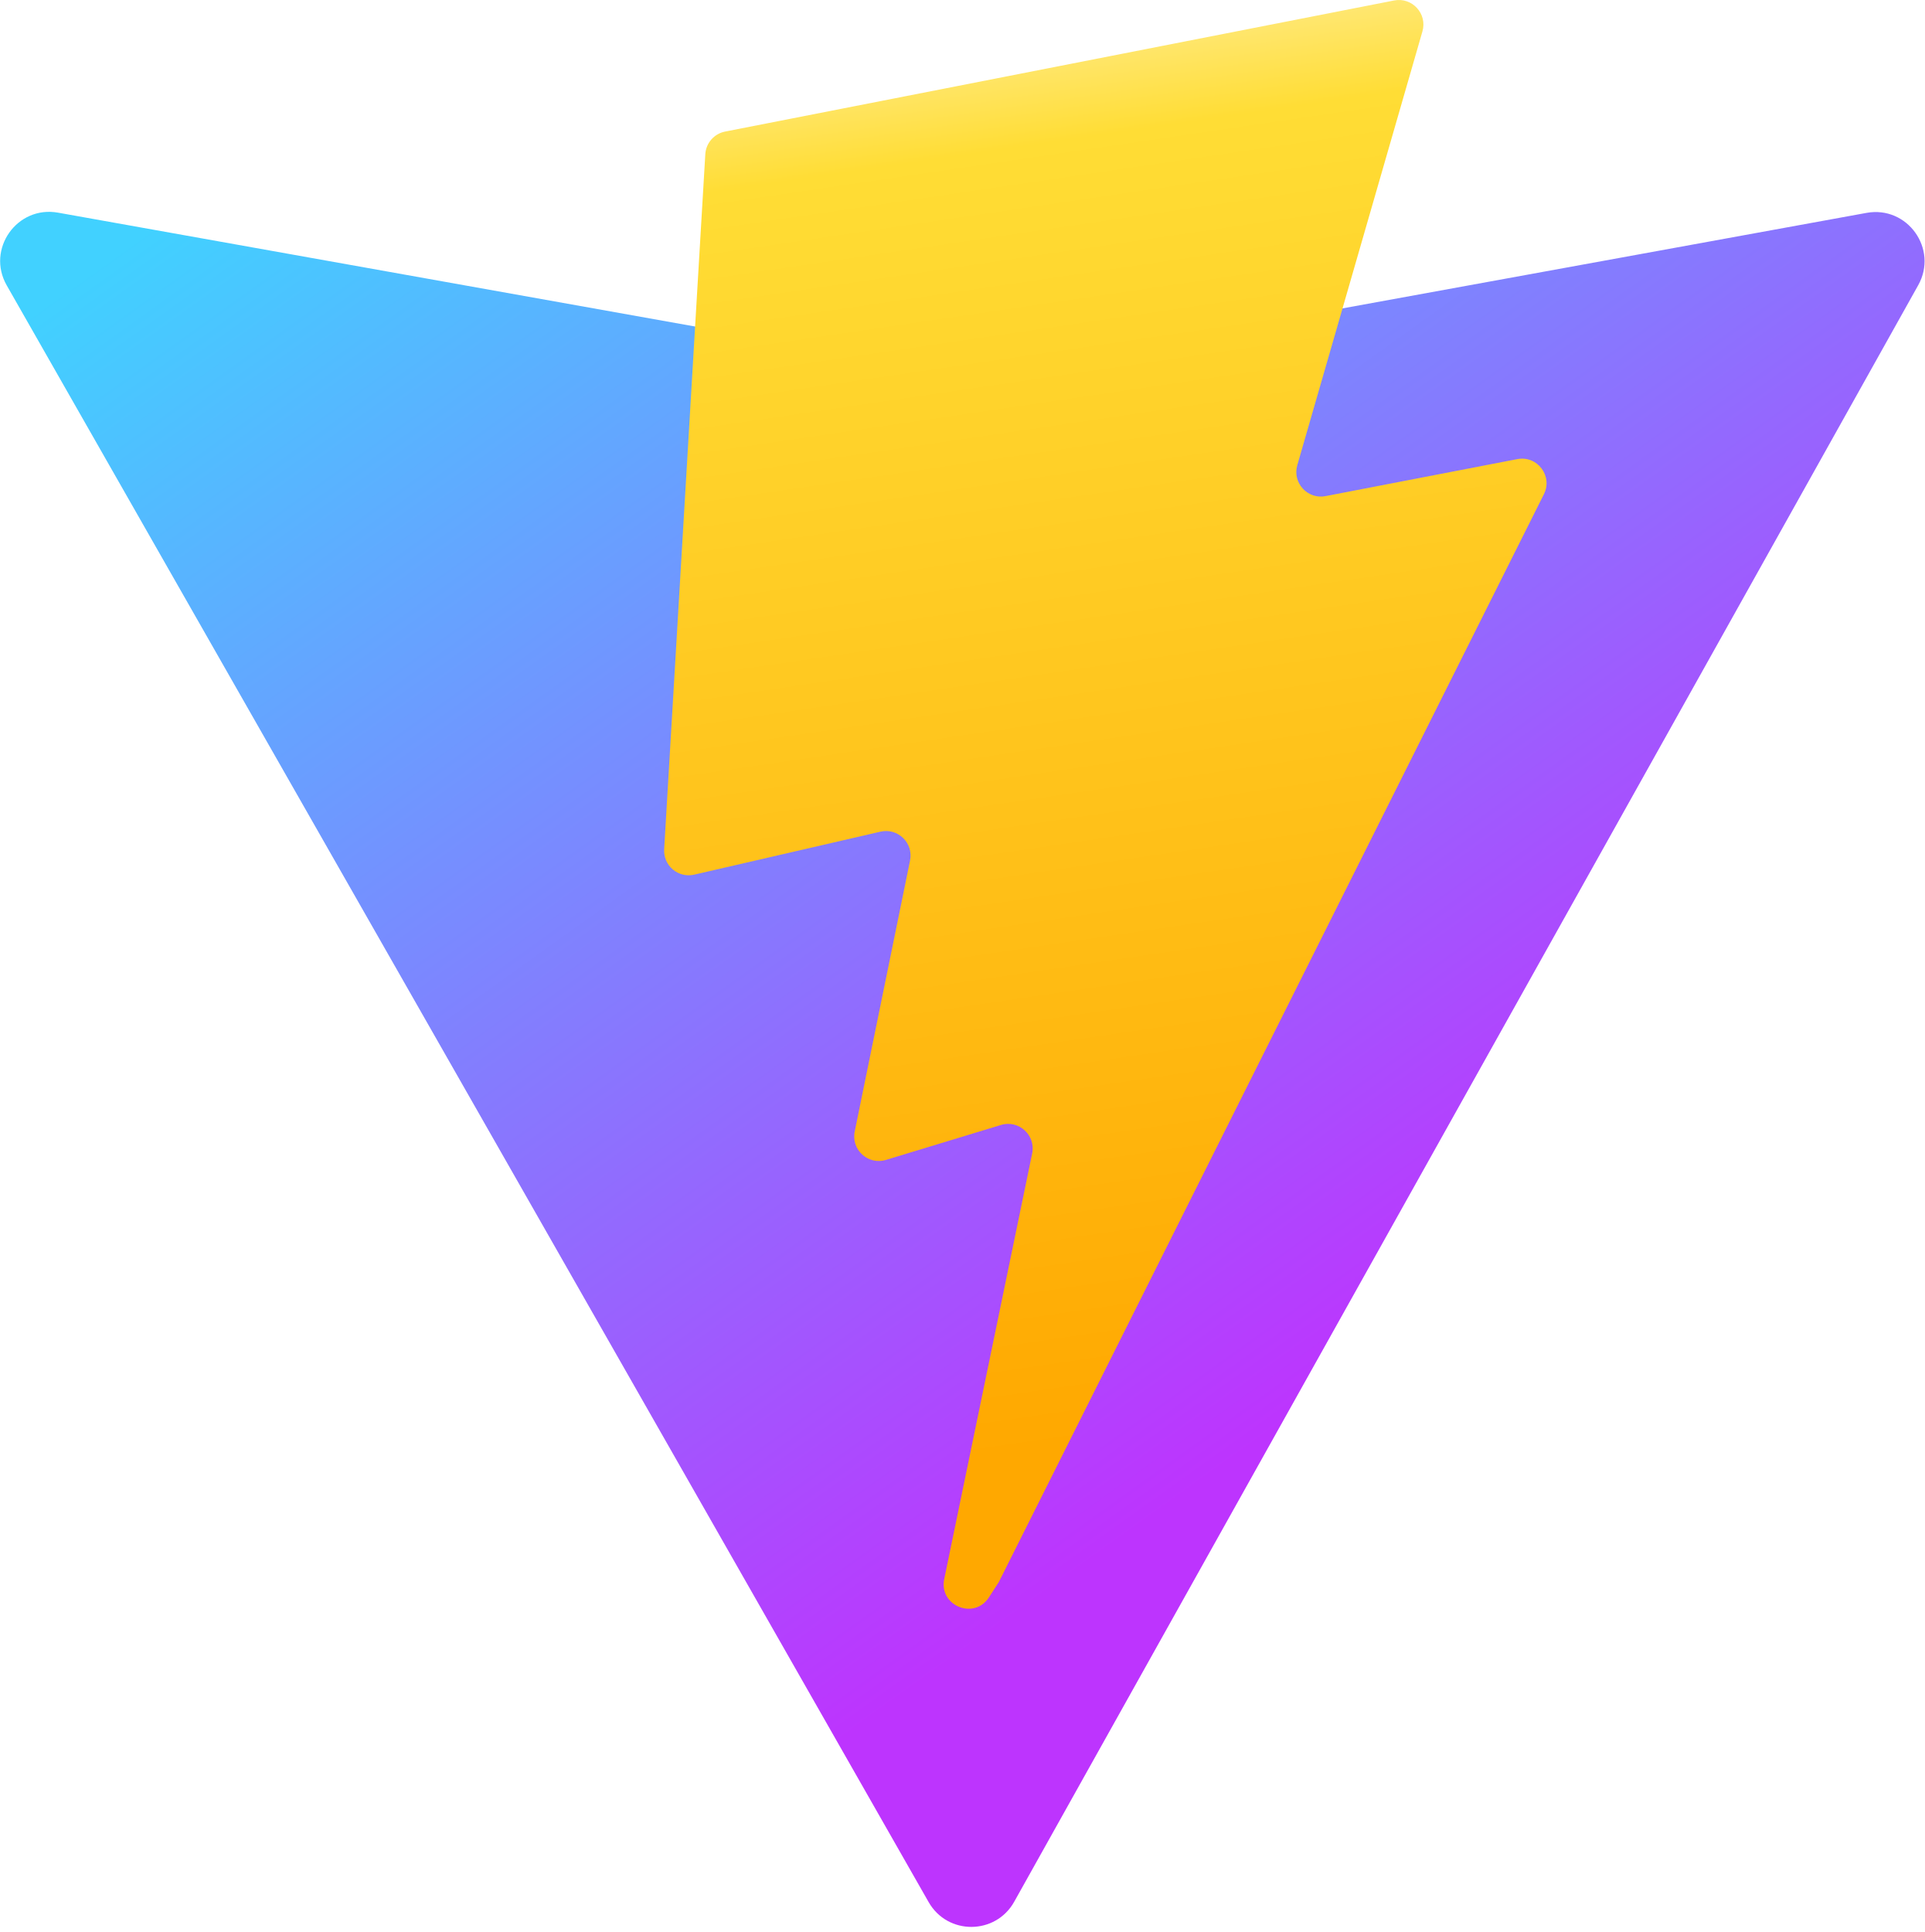
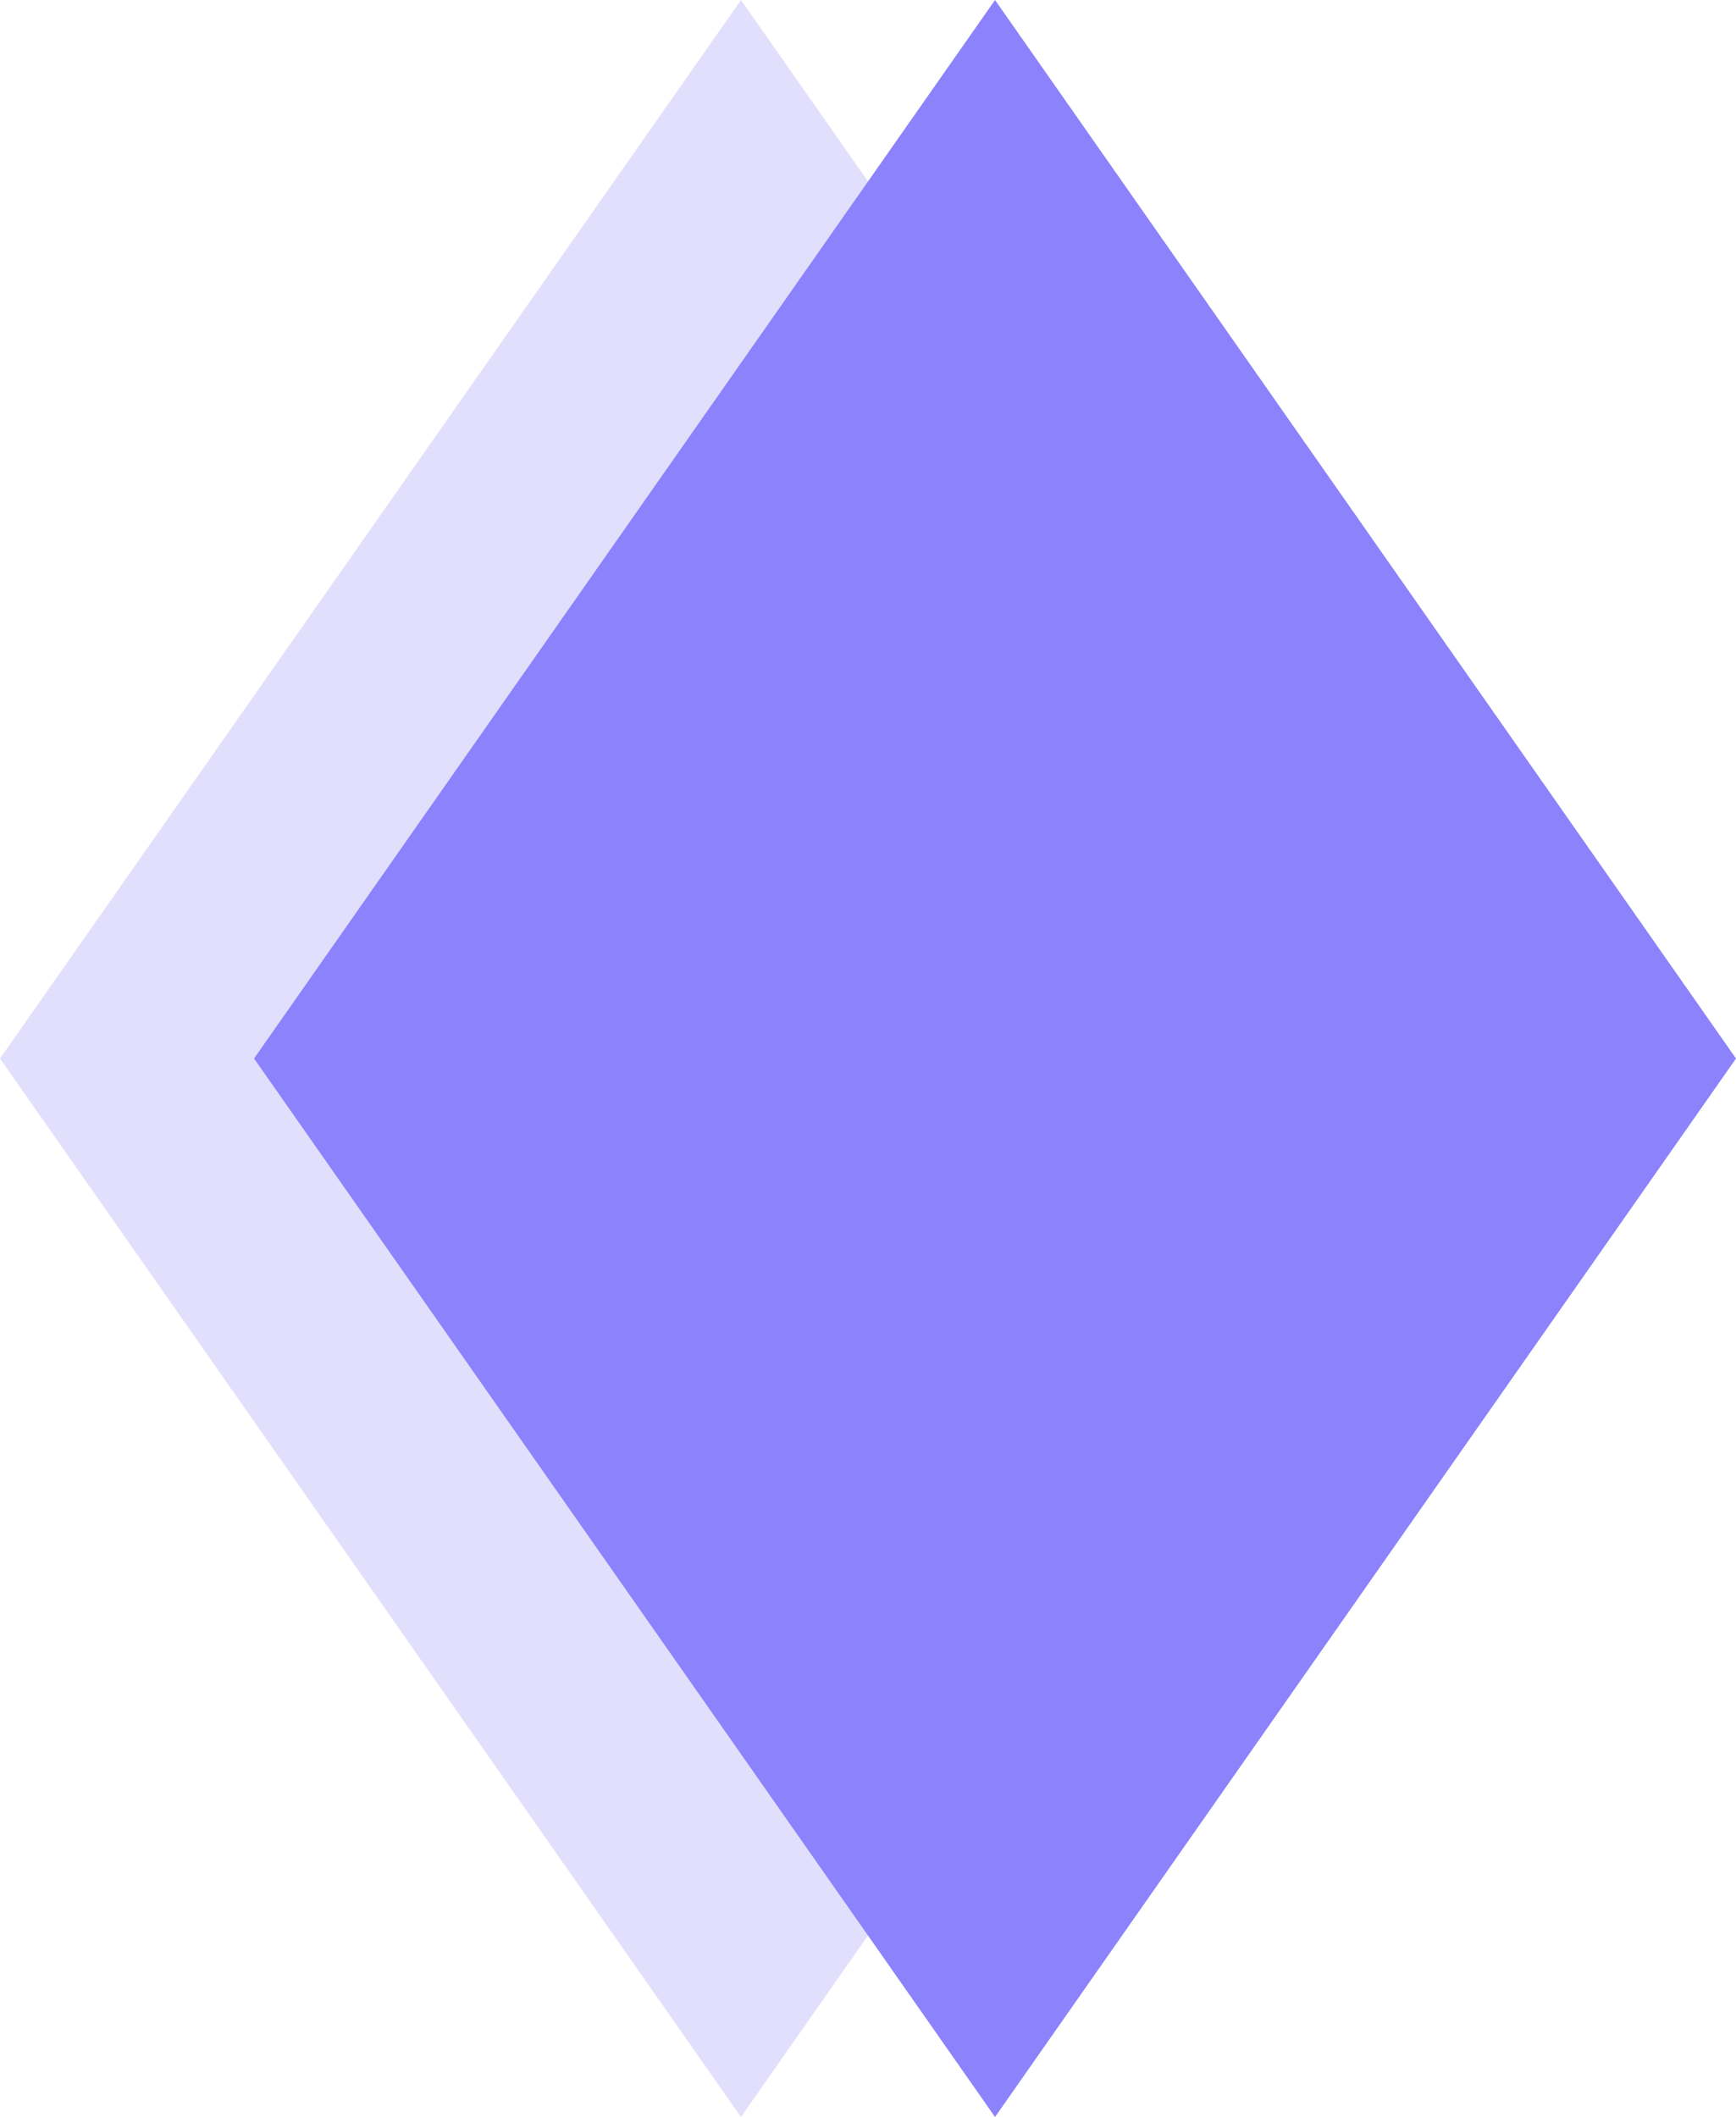
- <svg xmlns="http://www.w3.org/2000/svg" aria-hidden="true" role="img" class="iconify iconify--logos" width="31.88" height="32" preserveAspectRatio="xMidYMid meet" viewBox="0 0 256 257">
-   <defs>
-     <linearGradient id="IconifyId1813088fe1fbc01fb466" x1="-.828%" x2="57.636%" y1="7.652%" y2="78.411%">
-       <stop offset="0%" stop-color="#41D1FF" />
-       <stop offset="100%" stop-color="#BD34FE" />
-     </linearGradient>
-     <linearGradient id="IconifyId1813088fe1fbc01fb467" x1="43.376%" x2="50.316%" y1="2.242%" y2="89.03%">
-       <stop offset="0%" stop-color="#FFEA83" />
-       <stop offset="8.333%" stop-color="#FFDD35" />
-       <stop offset="100%" stop-color="#FFA800" />
-     </linearGradient>
-   </defs>
-   <path fill="url(#IconifyId1813088fe1fbc01fb466)" d="M255.153 37.938L134.897 252.976c-2.483 4.44-8.862 4.466-11.382.048L.875 37.958c-2.746-4.814 1.371-10.646 6.827-9.67l120.385 21.517a6.537 6.537 0 0 0 2.322-.004l117.867-21.483c5.438-.991 9.574 4.796 6.877 9.62Z" />
-   <path fill="url(#IconifyId1813088fe1fbc01fb467)" d="M185.432.063L96.44 17.501a3.268 3.268 0 0 0-2.634 3.014l-5.474 92.456a3.268 3.268 0 0 0 3.997 3.378l24.777-5.718c2.318-.535 4.413 1.507 3.936 3.838l-7.361 36.047c-.495 2.426 1.782 4.5 4.151 3.78l15.304-4.649c2.372-.72 4.652 1.36 4.15 3.788l-11.698 56.621c-.732 3.542 3.979 5.473 5.943 2.437l1.313-2.028l72.516-144.72c1.215-2.423-.88-5.186-3.54-4.672l-25.505 4.922c-2.396.462-4.435-1.77-3.759-4.114l16.646-57.705c.677-2.35-1.37-4.583-3.769-4.113Z" />
+ <svg xmlns="http://www.w3.org/2000/svg" width="41" height="50" viewBox="0 0 41 50" fill="none">
+   <path d="M35 25L17.5 50L0 25L17.5 0" fill="#E1DFFC" />
+   <path d="M41 25L23.5 50L6 25L23.5 0" fill="#8C82FC" />
</svg>
